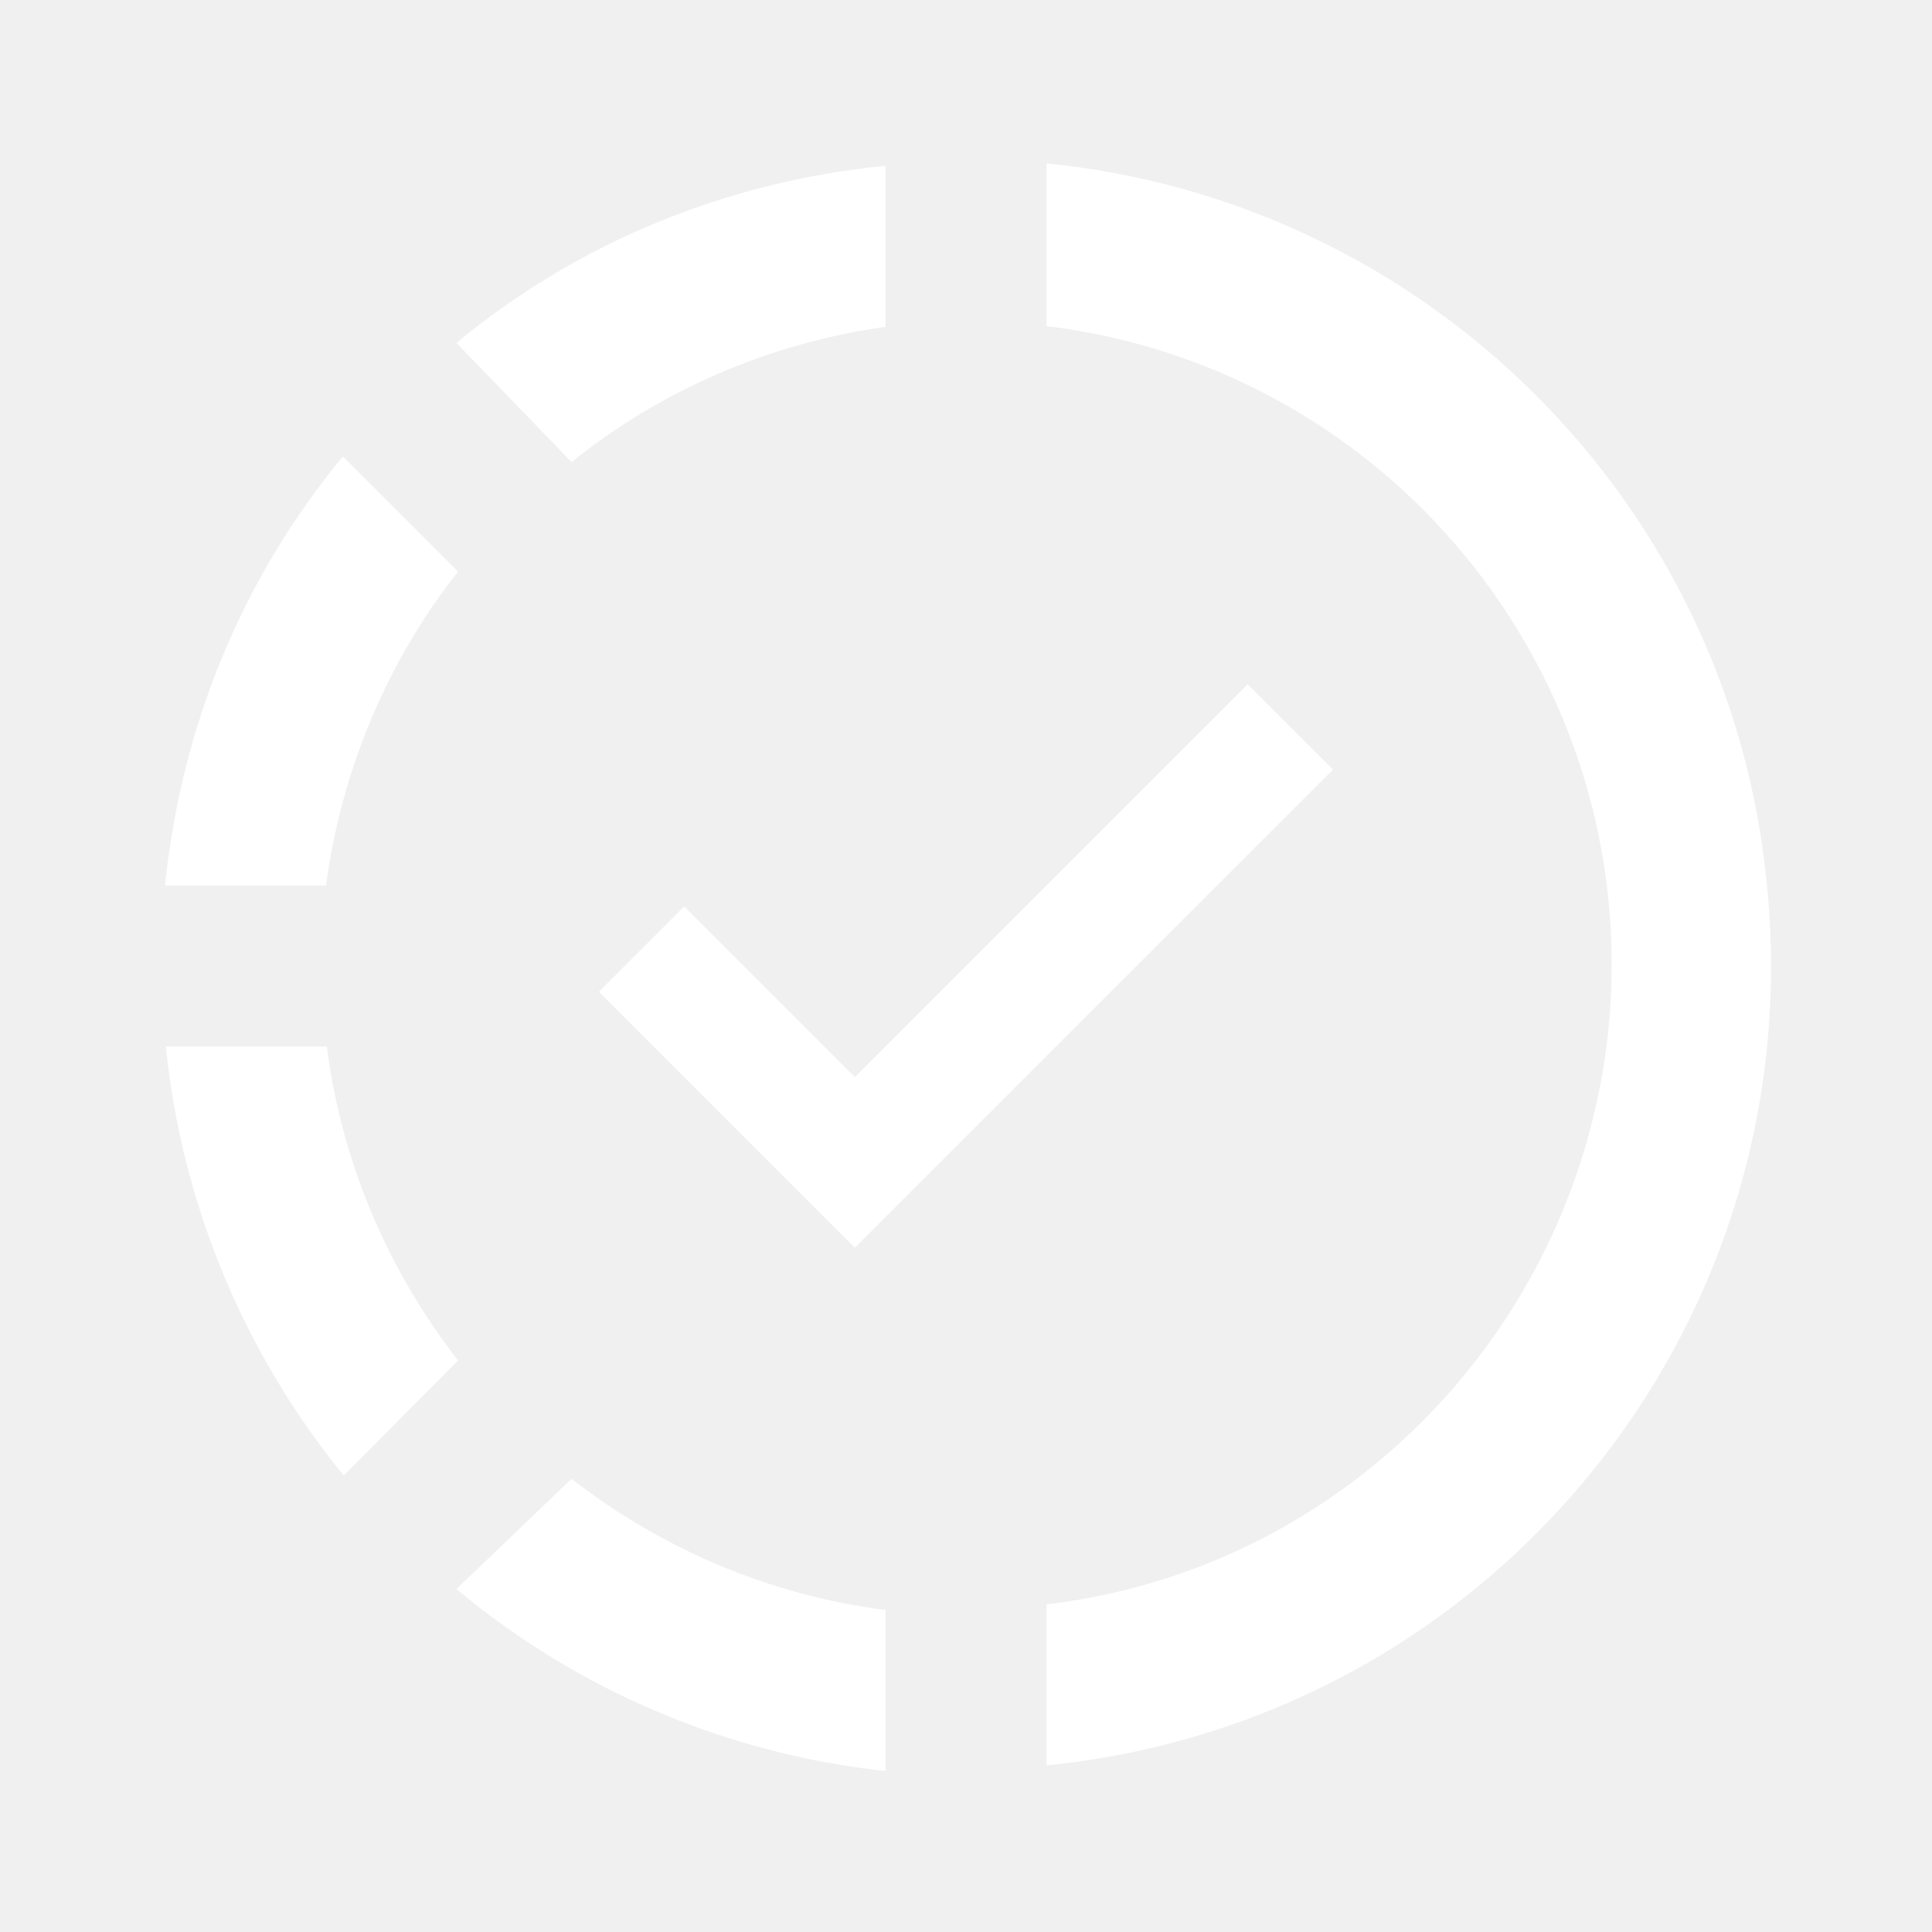
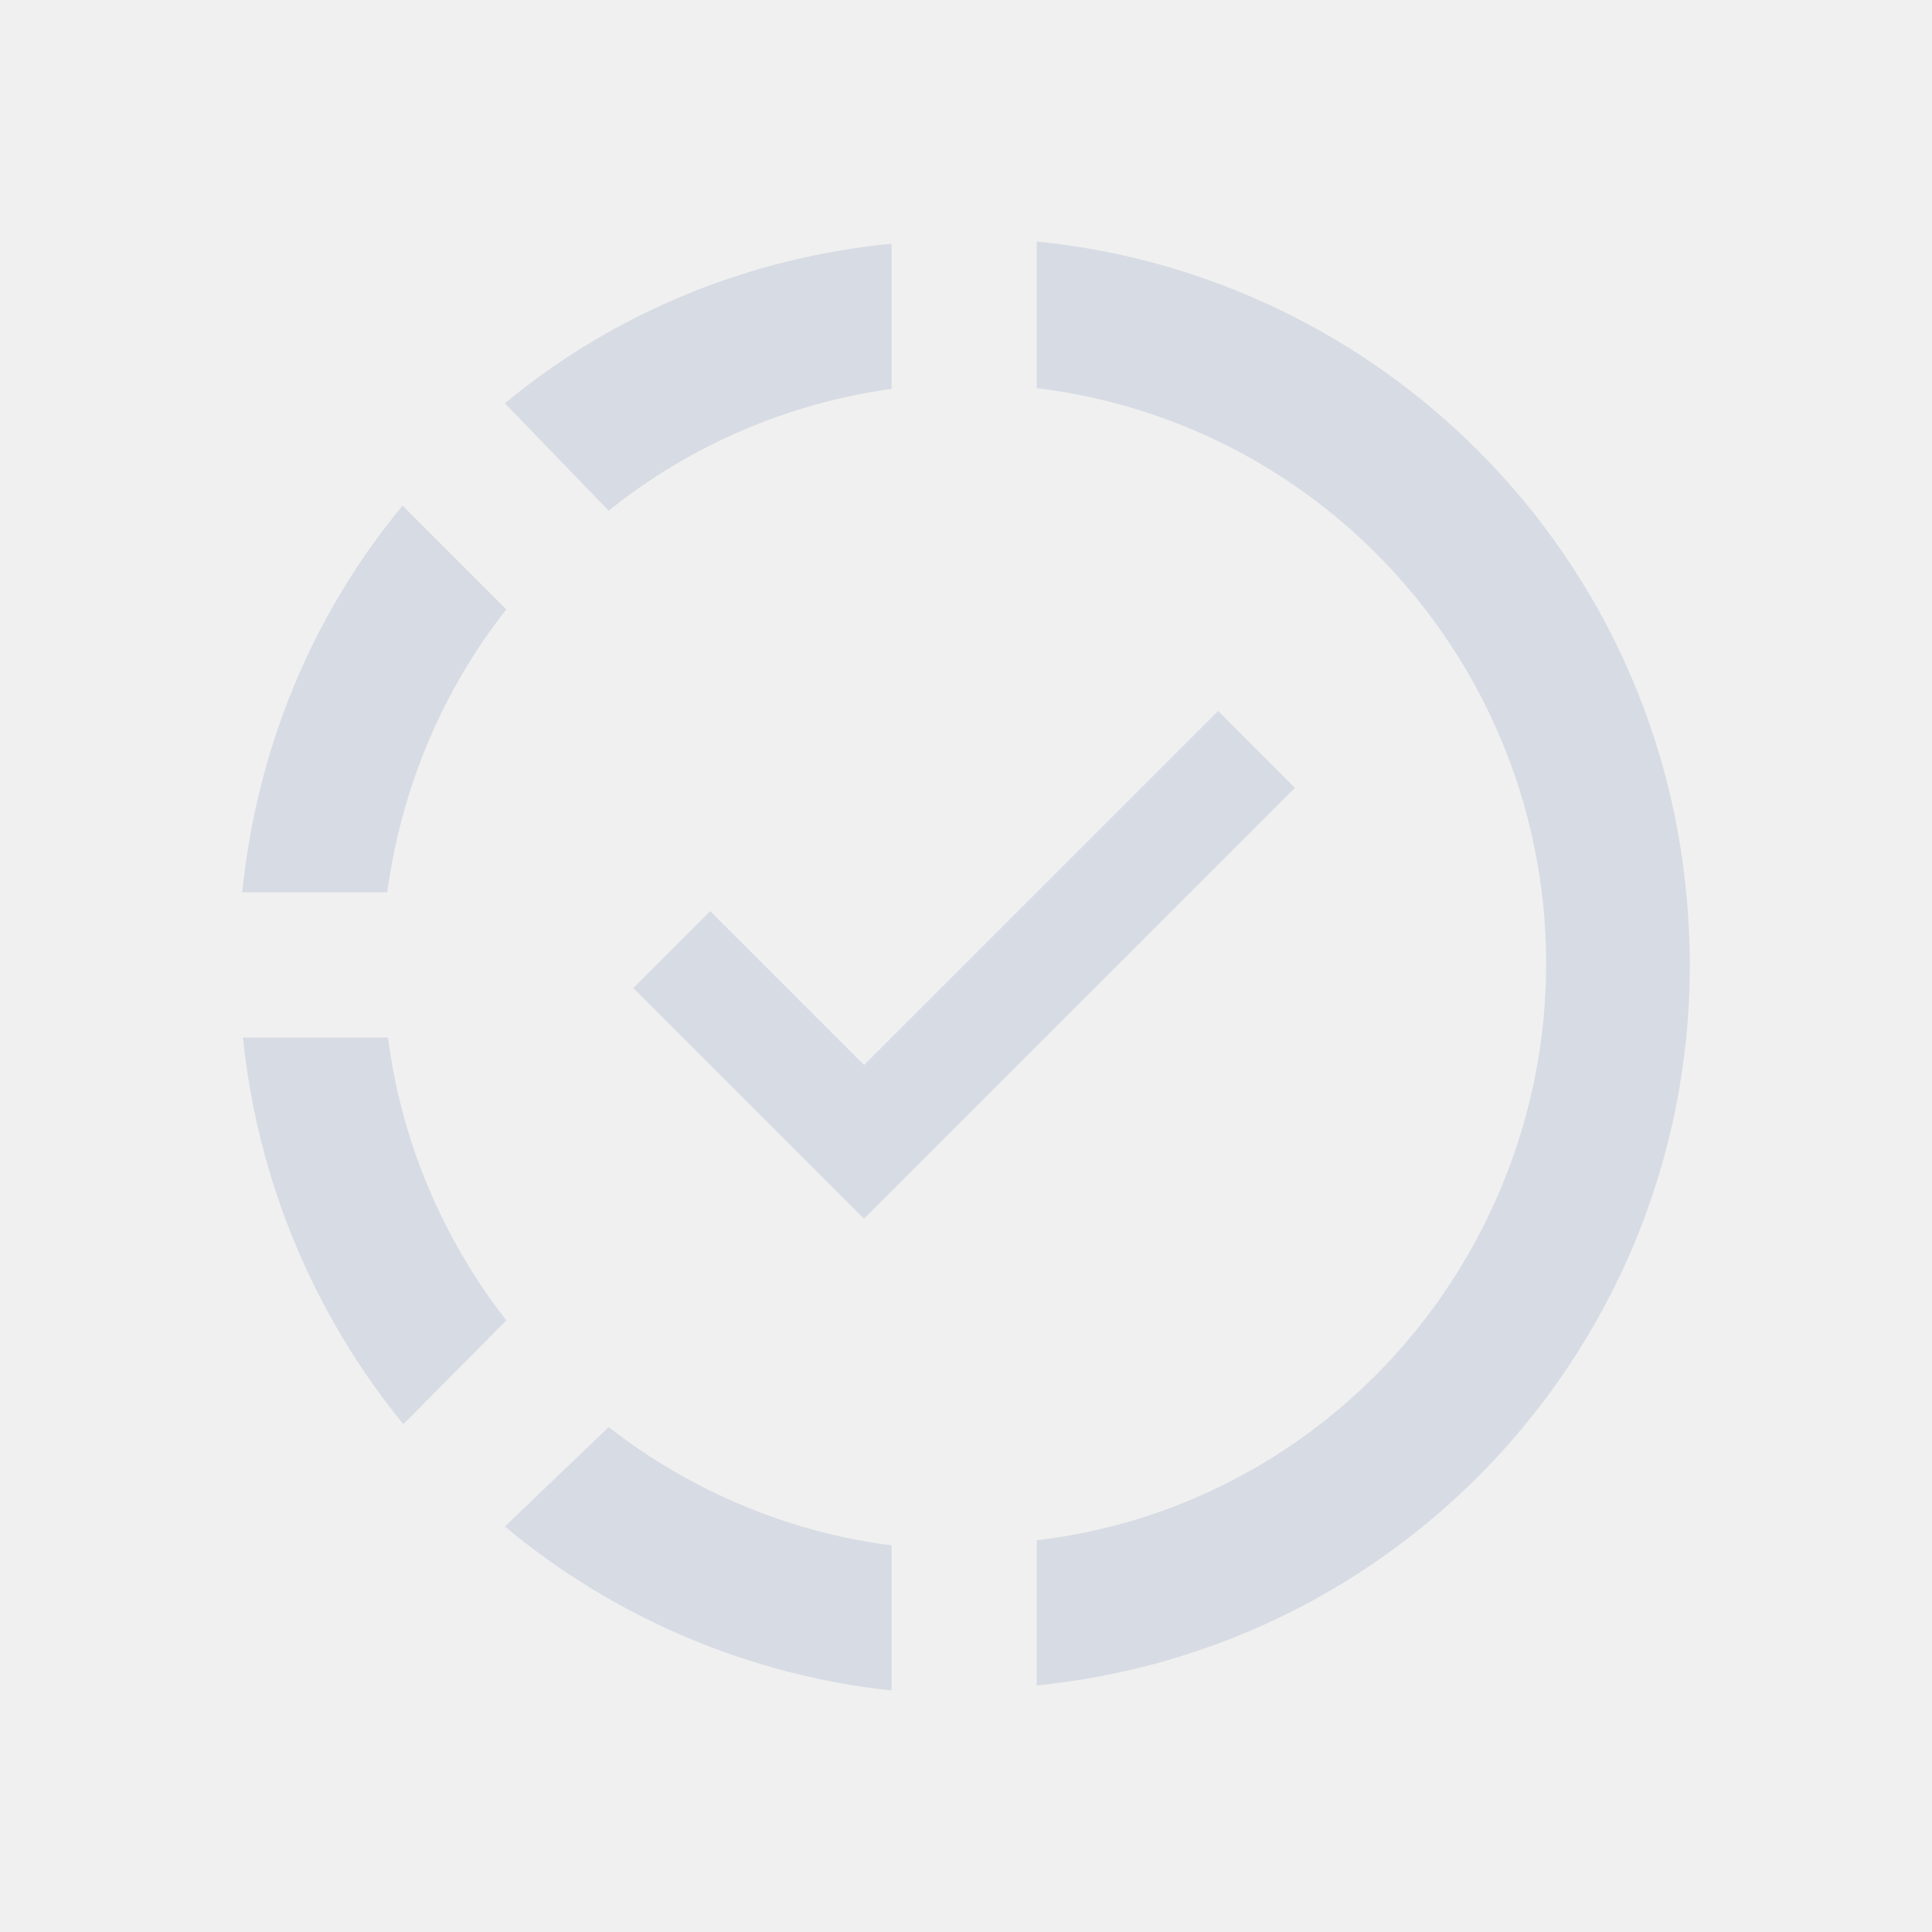
- <svg xmlns="http://www.w3.org/2000/svg" id="mdi-progress-check" version="1.1" viewBox="0 0 24 24">
-   <path d="m13 2.03v0.02 2c4.39 0.54 7.5 4.53 6.96 8.92-0.46 3.64-3.32 6.53-6.96 6.96v2c5.5-0.55 9.5-5.43 8.95-10.93-0.45-4.75-4.22-8.5-8.95-8.97m-2 0.03c-1.95 0.19-3.81 0.94-5.33 2.2l1.43 1.48c1.12-0.9 2.47-1.48 3.9-1.68v-2m-6.74 3.61c-1.26 1.52-2.01 3.37-2.21 5.33h2c0.19-1.42 0.75-2.77 1.64-3.9l-1.43-1.43m11.24 2.83-4.88 4.88-2.12-2.12-1.06 1.06 3.18 3.18 5.94-5.94-1.06-1.06m-13.44 4.5c0.2 1.96 0.97 3.81 2.21 5.33l1.42-1.43c-0.88-1.13-1.45-2.48-1.63-3.9h-2m5.04 5.37-1.43 1.37c1.51 1.26 3.37 2.05 5.33 2.26v-2c-1.42-0.18-2.77-0.75-3.9-1.63z" fill="#fff" />
+ <svg xmlns="http://www.w3.org/2000/svg" version="1.1" id="mdi-progress-check" width="24" height="24" viewBox="0 0 24 24">
+   <defs id="defs1" />
+   <path d="m 12.879,3 v 0.018 1.803 c 3.957,0.487 6.76,4.083 6.273,8.04 -0.415,3.281 -2.992,5.886 -6.273,6.273 v 1.803 c 4.957,-0.496 8.563,-4.894 8.067,-9.852 C 20.54,6.804 17.142,3.424 12.879,3 M 11.076,3.027 C 9.318,3.198 7.642,3.874 6.272,5.01 L 7.561,6.344 C 8.57,5.533 9.787,5.01 11.076,4.83 V 3.027 M 5.001,6.281 C 3.865,7.651 3.189,9.318 3.009,11.085 H 4.811 C 4.983,9.805 5.487,8.588 6.29,7.57 L 5.001,6.281 M 15.132,8.832 10.733,13.23 8.822,11.319 7.867,12.275 10.733,15.141 16.087,9.787 15.132,8.832 M 3.018,12.888 c 0.18,1.767 0.874,3.434 1.992,4.804 L 6.29,16.403 C 5.496,15.385 4.983,14.168 4.82,12.888 H 3.018 m 4.543,4.84 -1.289,1.235 C 7.633,20.099 9.309,20.811 11.076,21 V 19.197 C 9.796,19.035 8.579,18.521 7.561,17.728 Z" id="path1" style="stroke-width:0.901;fill:#d7dbe4;fill-opacity:1" />
</svg>
